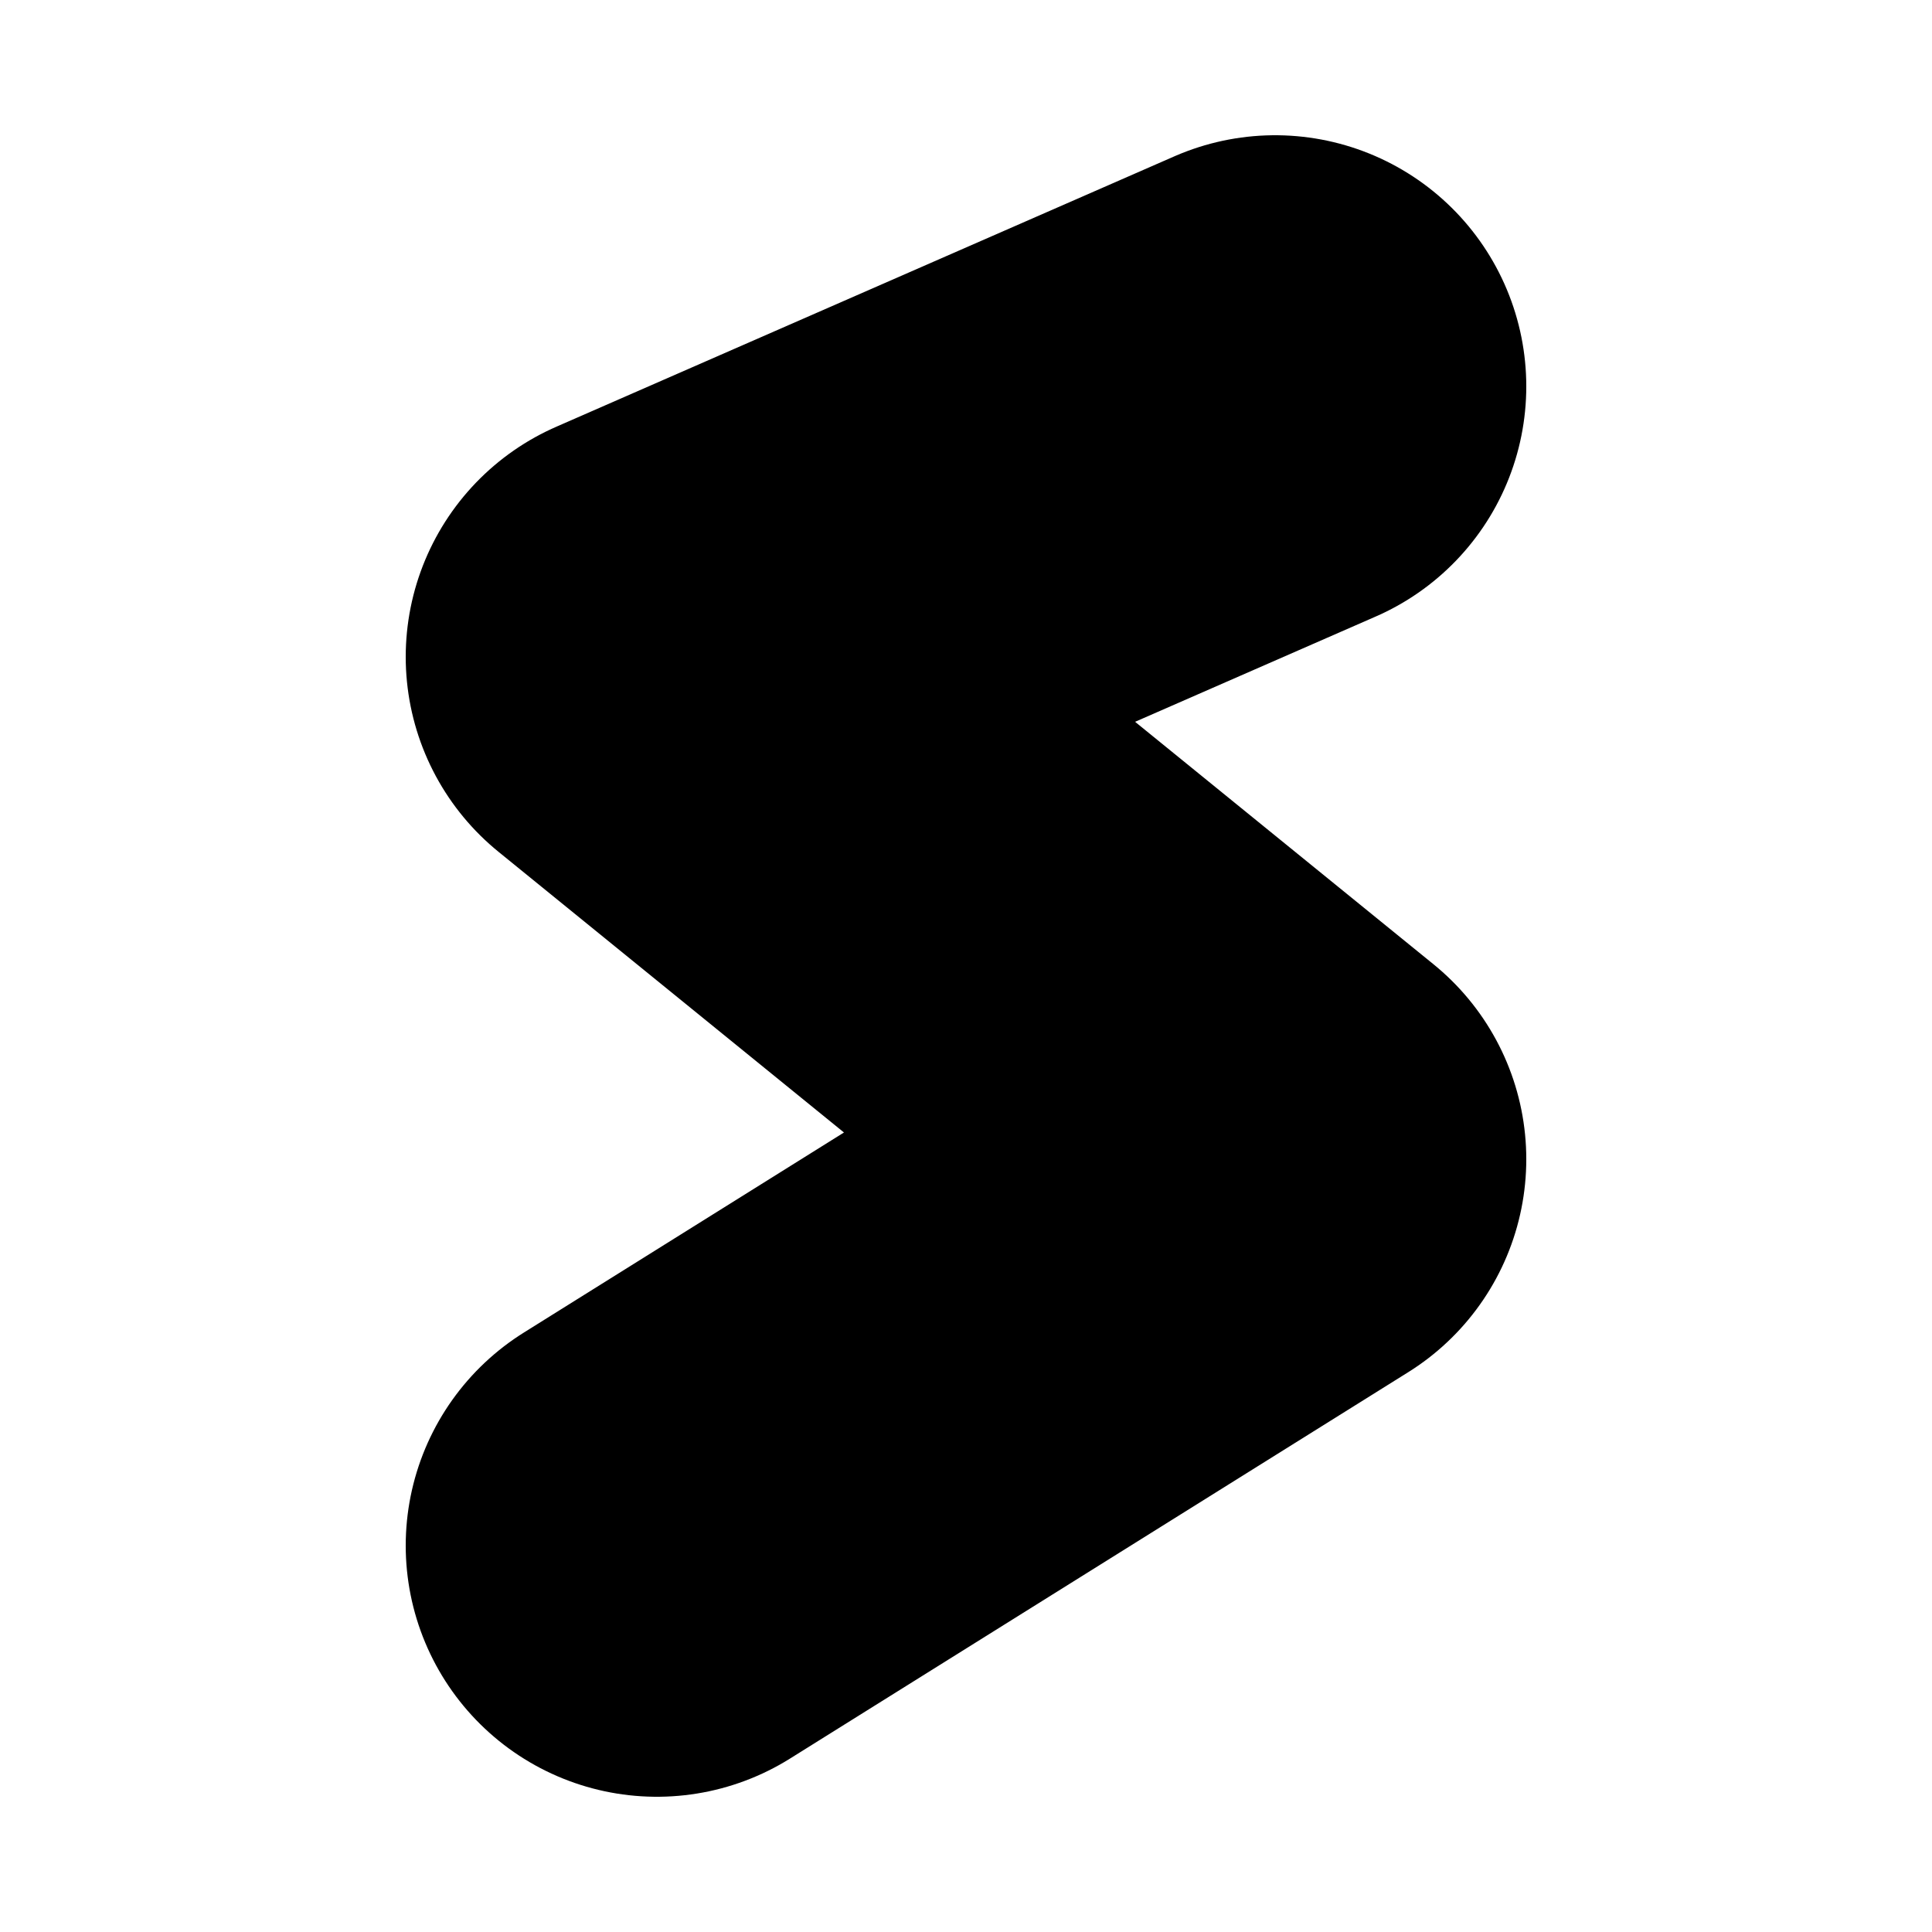
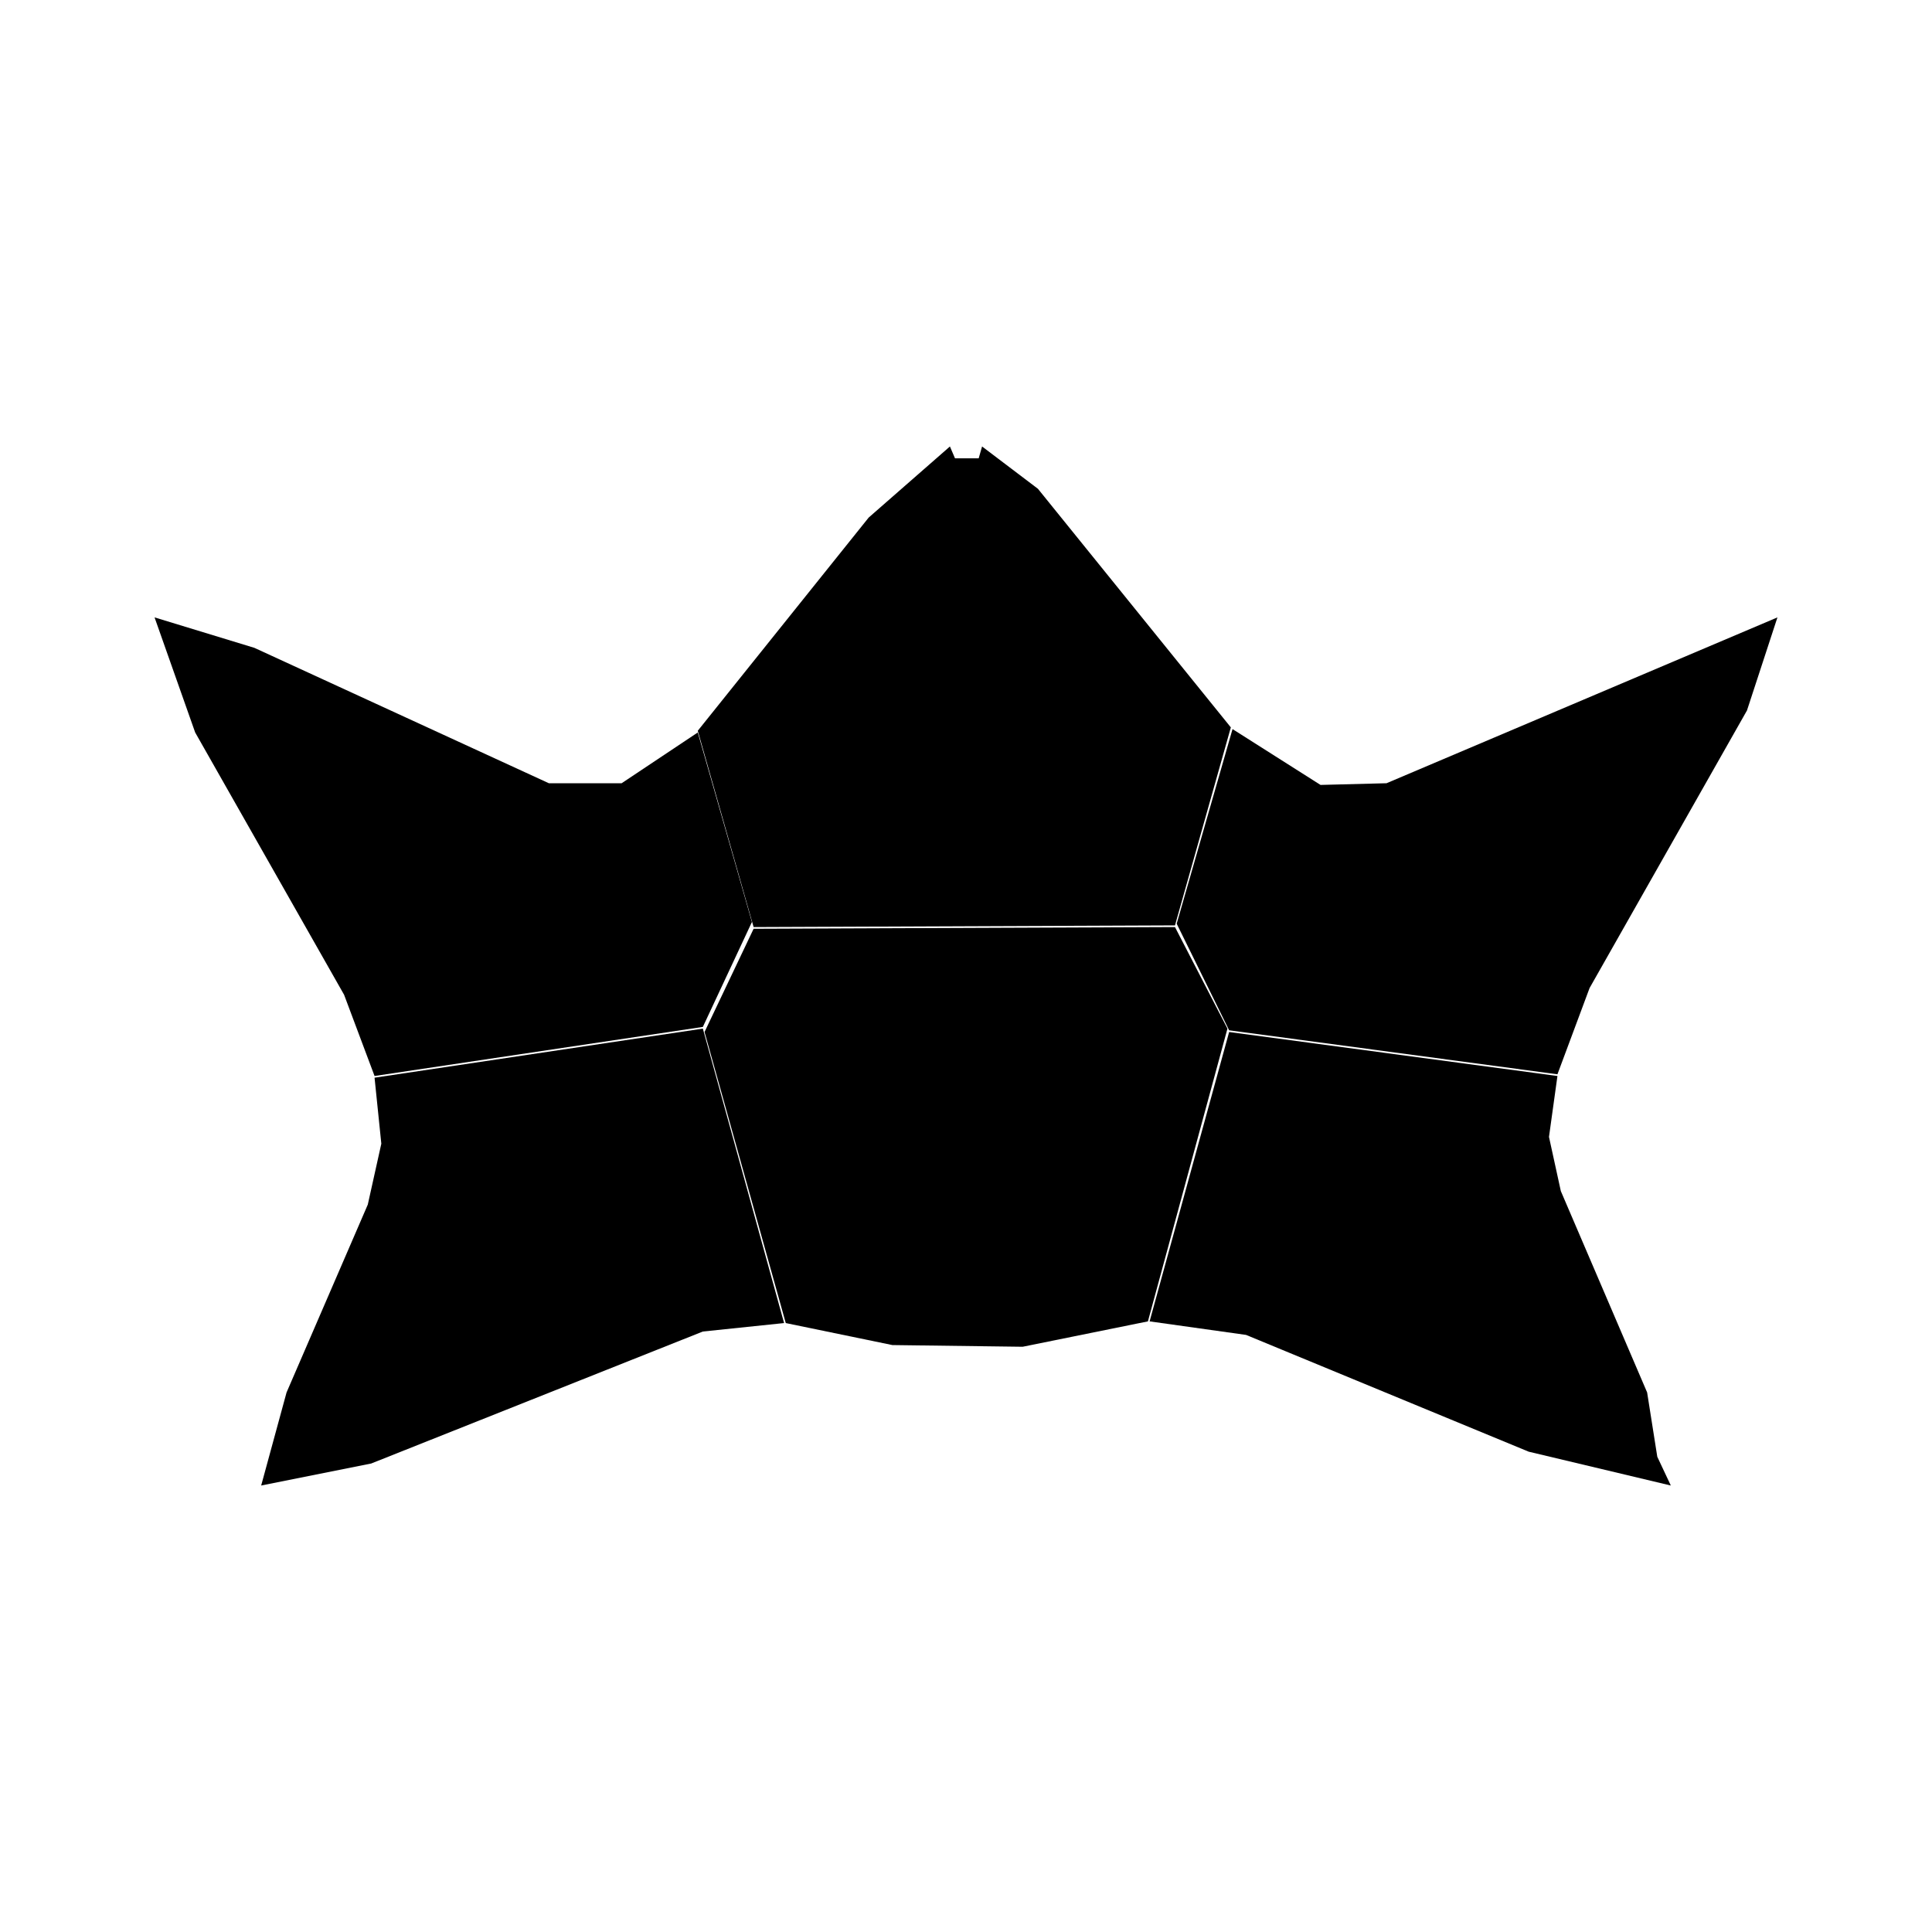
<svg xmlns="http://www.w3.org/2000/svg" viewBox="0 0 100 100" role="img" aria-label="ShogunAI">
-   <path d="M66 20 L34 34 L66 60 L34 80" fill="none" stroke="#000000" stroke-width="26" stroke-linecap="round" stroke-linejoin="round" />
+   <g transform="translate(4.4088 22.6715) scale(0.087591)">
+     <path d="M 1000.00 106.00 L 769.00 204.00 L 730.00 205.00 L 678.00 172.00 L 645.00 287.00 L 676.00 350.00 L 870.00 376.00 L 889.00 325.00 L 982.00 161.00 Z" fill="#000000" />
+     <path d="M 365.00 349.00 L 171.00 378.00 L 175.00 417.00 L 167.00 453.00 L 119.00 564.00 L 104.00 619.00 L 169.00 606.00 L 365.00 528.00 L 413.00 523.00 Z" fill="#000000" />
+     <path d="M 395.00 290.00 L 366.00 351.00 L 414.00 523.00 L 477.00 536.00 L 554.00 537.00 L 628.00 522.00 L 675.00 349.00 L 644.00 289.00 Z" fill="#000000" />
+     <path d="M 511.00 5.00 L 463.00 47.00 L 362.00 173.00 L 395.00 289.00 L 644.00 288.00 L 677.00 171.00 L 563.00 30.00 L 530.00 5.00 L 528.00 12.00 L 514.00 12.00 Z" fill="#000000" />
+     <path d="M 676.00 351.00 L 629.00 522.00 L 686.00 530.00 L 853.00 599.00 L 937.00 619.00 L 929.00 602.00 L 923.00 564.00 L 872.00 445.00 L 865.00 413.00 L 870.00 377.00 Z" fill="#000000" />
+     <path d="M 41.00 106.00 L 65.00 174.00 L 153.00 329.00 L 171.00 377.00 L 365.00 348.00 L 394.00 286.00 L 362.00 174.00 L 317.00 204.00 L 274.00 204.00 L 100.00 124.00 Z" fill="#000000" />
+   </g>
</svg>
